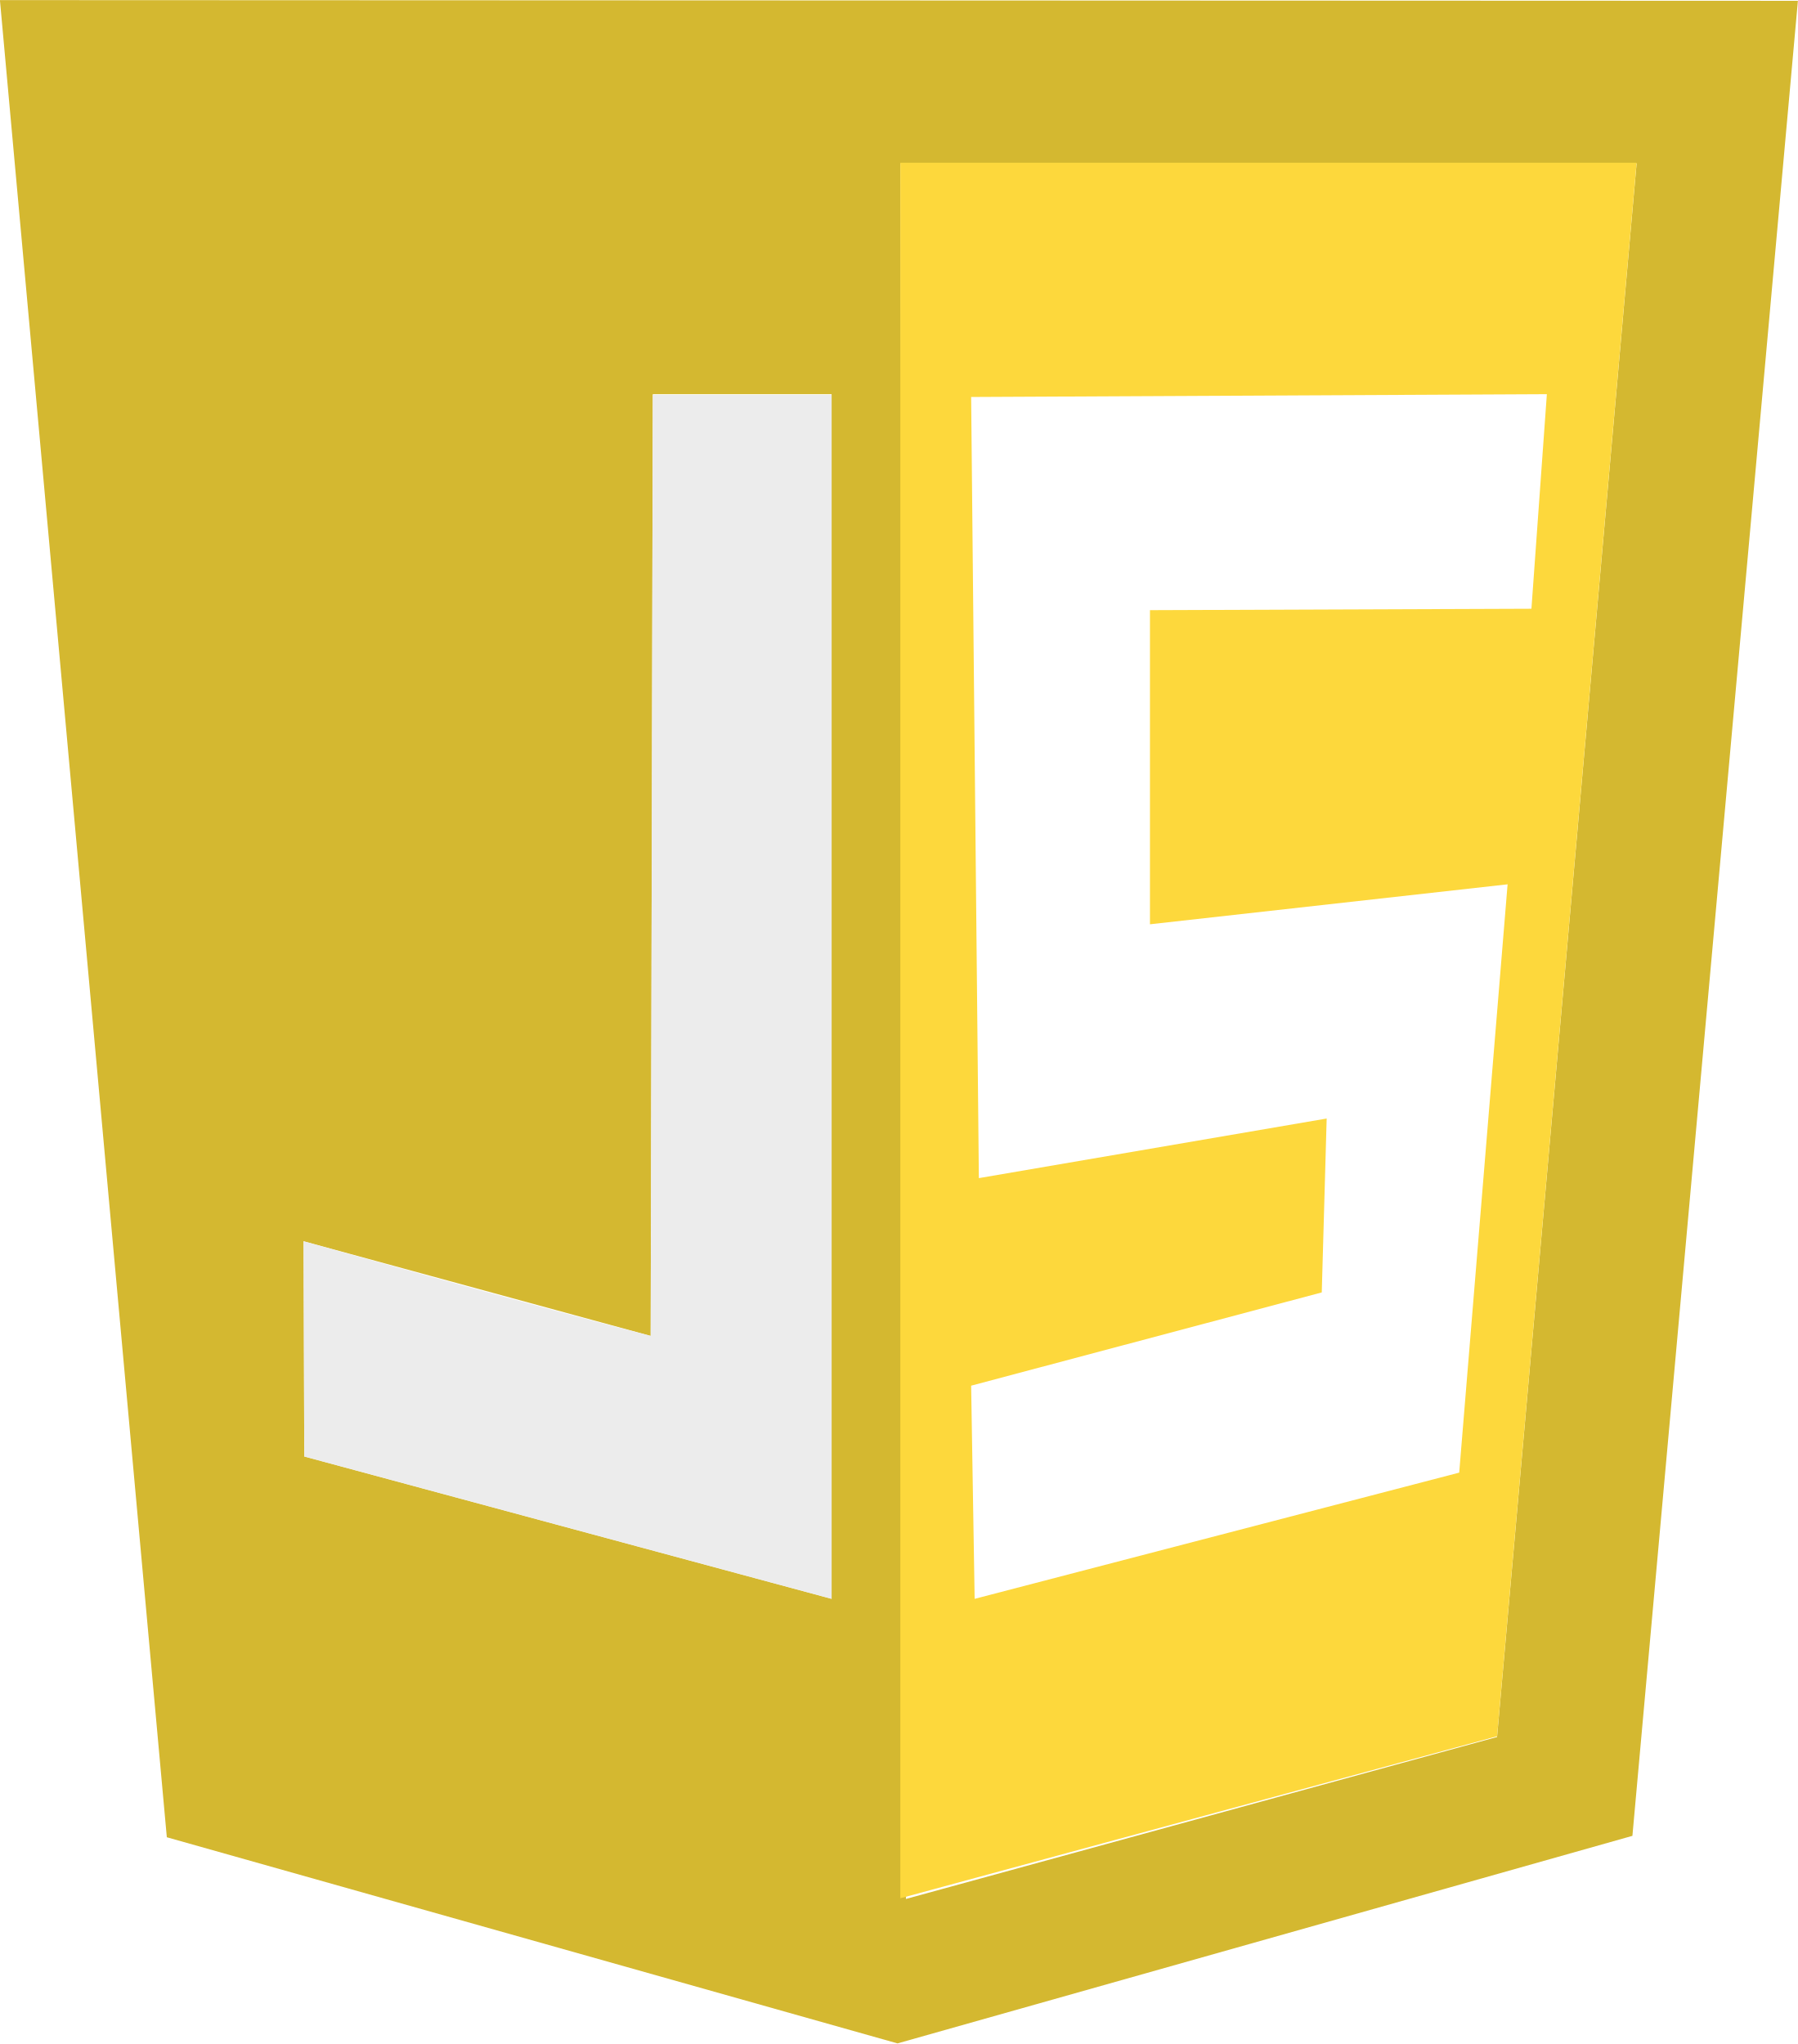
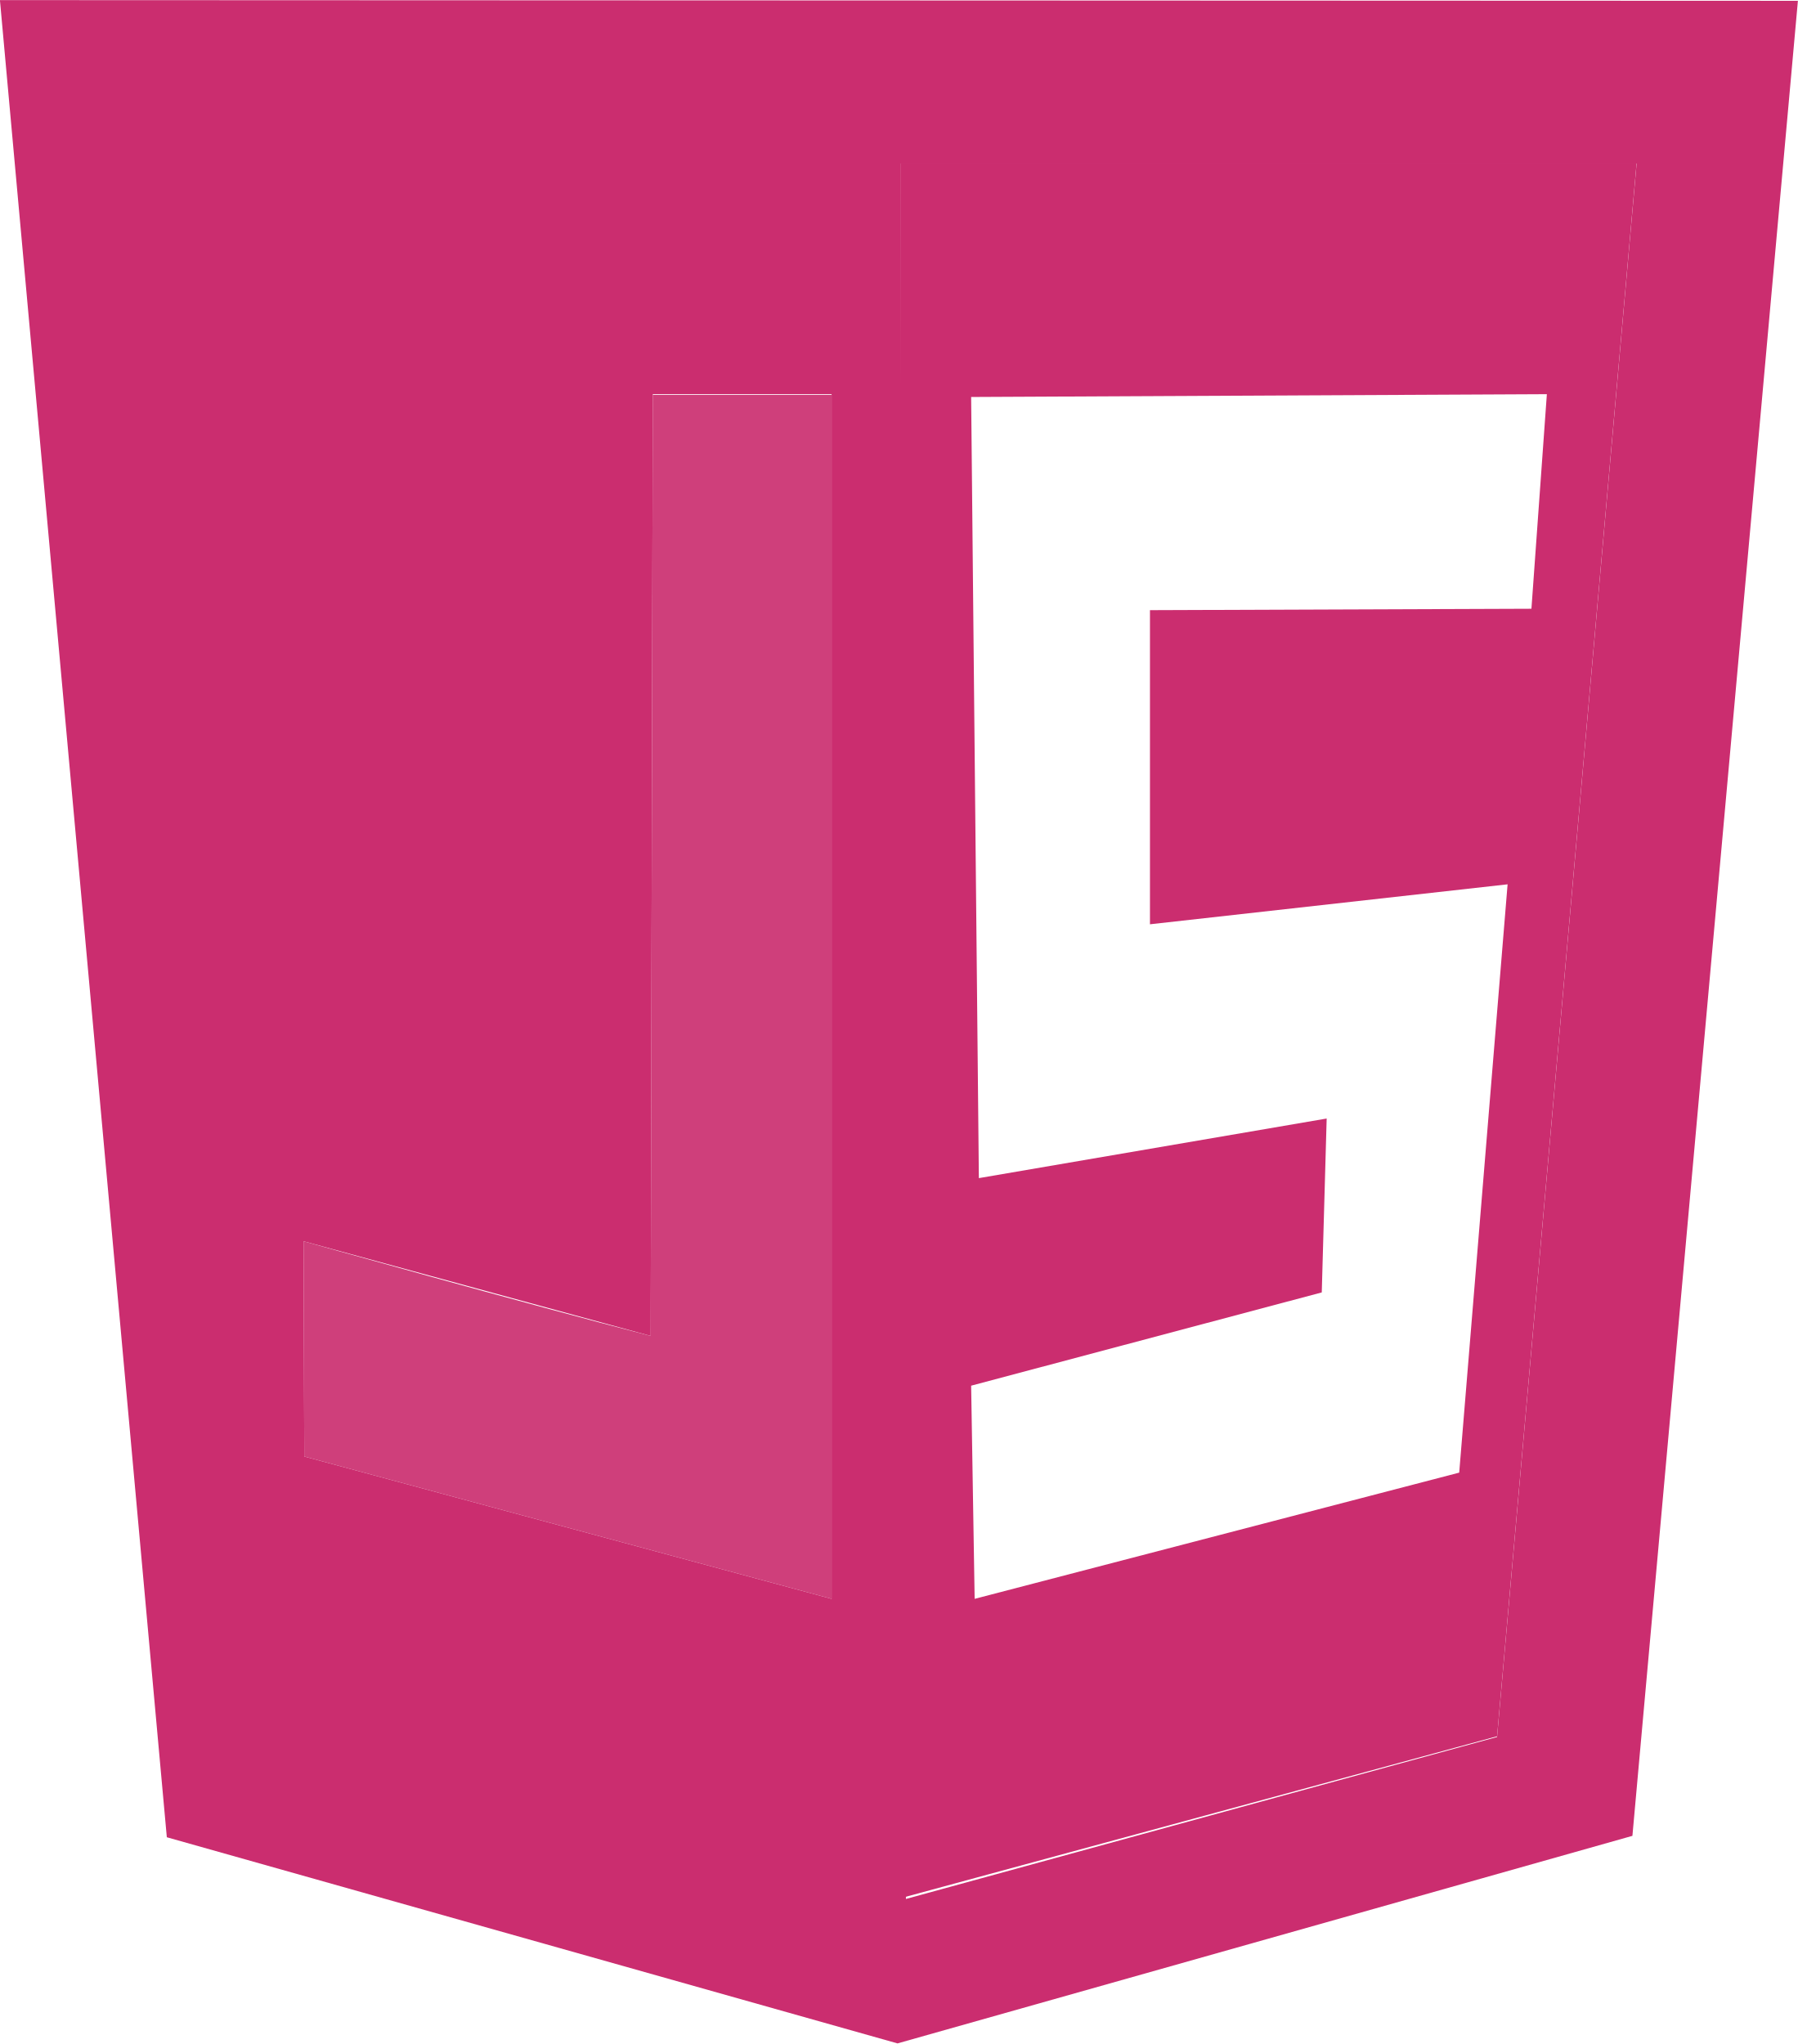
<svg xmlns="http://www.w3.org/2000/svg" id="svg4525" viewBox="0 0 256.4 291.5" width="2199" height="2500">
-   <style>.st0{fill:#d4b830}.st1,.st2{opacity:.986;fill:#ebebeb;fill-opacity:0;enable-background:new}.st2{fill-opacity:.922}.st3{fill:#fdd83c}</style>
+   <style>.st0{fill:#CB2D6F}.st1,.st2{opacity:.986;fill:#CB2D6F;fill-opacity:0;enable-background:new}.st2{fill-opacity:.922}.st3{fill:#CB2D6F}</style>
  <g id="g5193" transform="translate(4.988 -113.385)">
    <path id="path5113" class="st0" d="M18.8 375.4L-5 113.4l256.4.1-23.6 261.7L123 404.8 18.8 375.4zm189.7-14.3l19.9-224.4h-105l.8 247.5 84.3-23.1zm-94.9-191.5H88.1l-.3 134.3-49.5-13.5.1 30.7 75.2 20.3V169.6z" />
    <path id="path5159" class="st1" d="M105.2 338.9c-3.3-1-19.6-5.4-36.2-9.9l-30.1-8.1v-15.1c0-14.8 0-15.1 1.5-14.6.8.3 11.8 3.3 24.4 6.8l22.9 6.3.2-67 .2-67h25v85.2c0 67.7-.2 85.2-.9 85.2-.5-.1-3.7-.9-7-1.8z" />
    <path id="path5157" class="st2" d="M38.4 321.1l-.1-30.7s31.6 8.9 49.5 13.5l.3-134.2h25.5v171.7l-75.2-20.3z" />
    <path id="path5117" class="st3" d="M123.4 136.6h105L208.5 361l-85.1 23.1V136.6zm79.7 186.8l6.9-83.9-51 5.7v-44.8l54.4-.2 2.2-30.6-82.1.4 1.1 111.4 49.6-8.5-.7 24.8-50 13.3.5 30.4 69.1-18z" />
  </g>
</svg>
